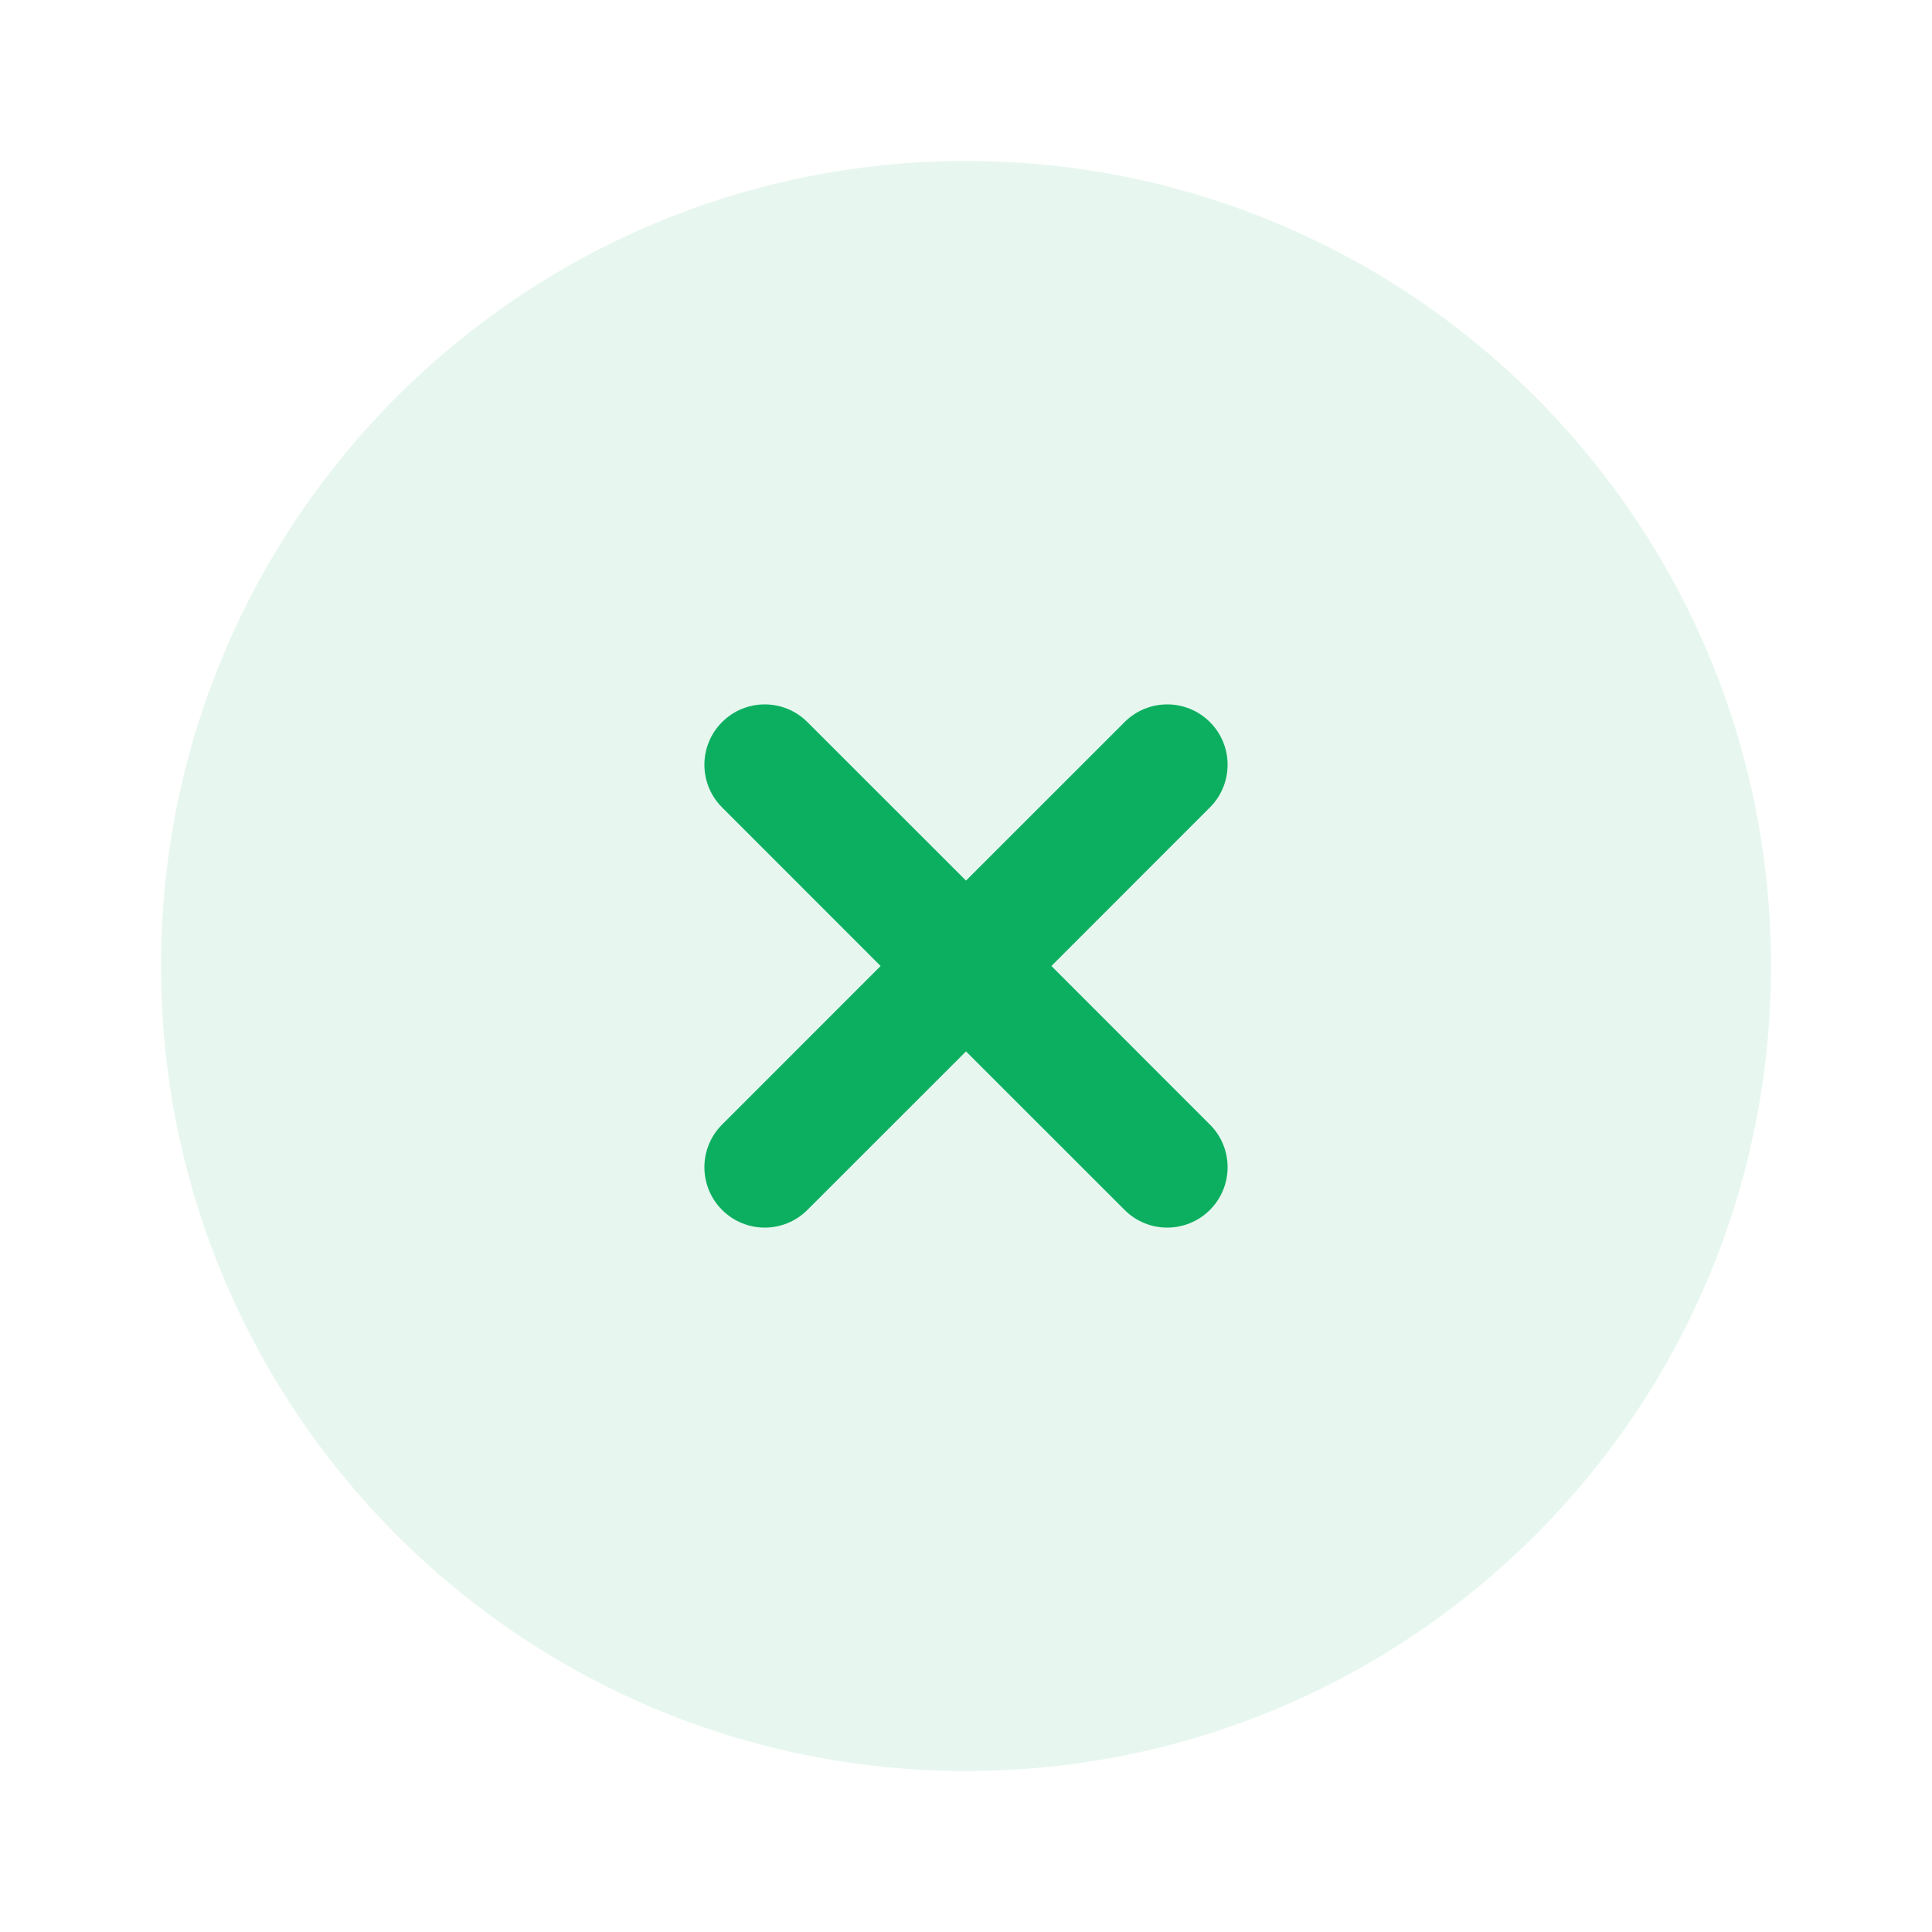
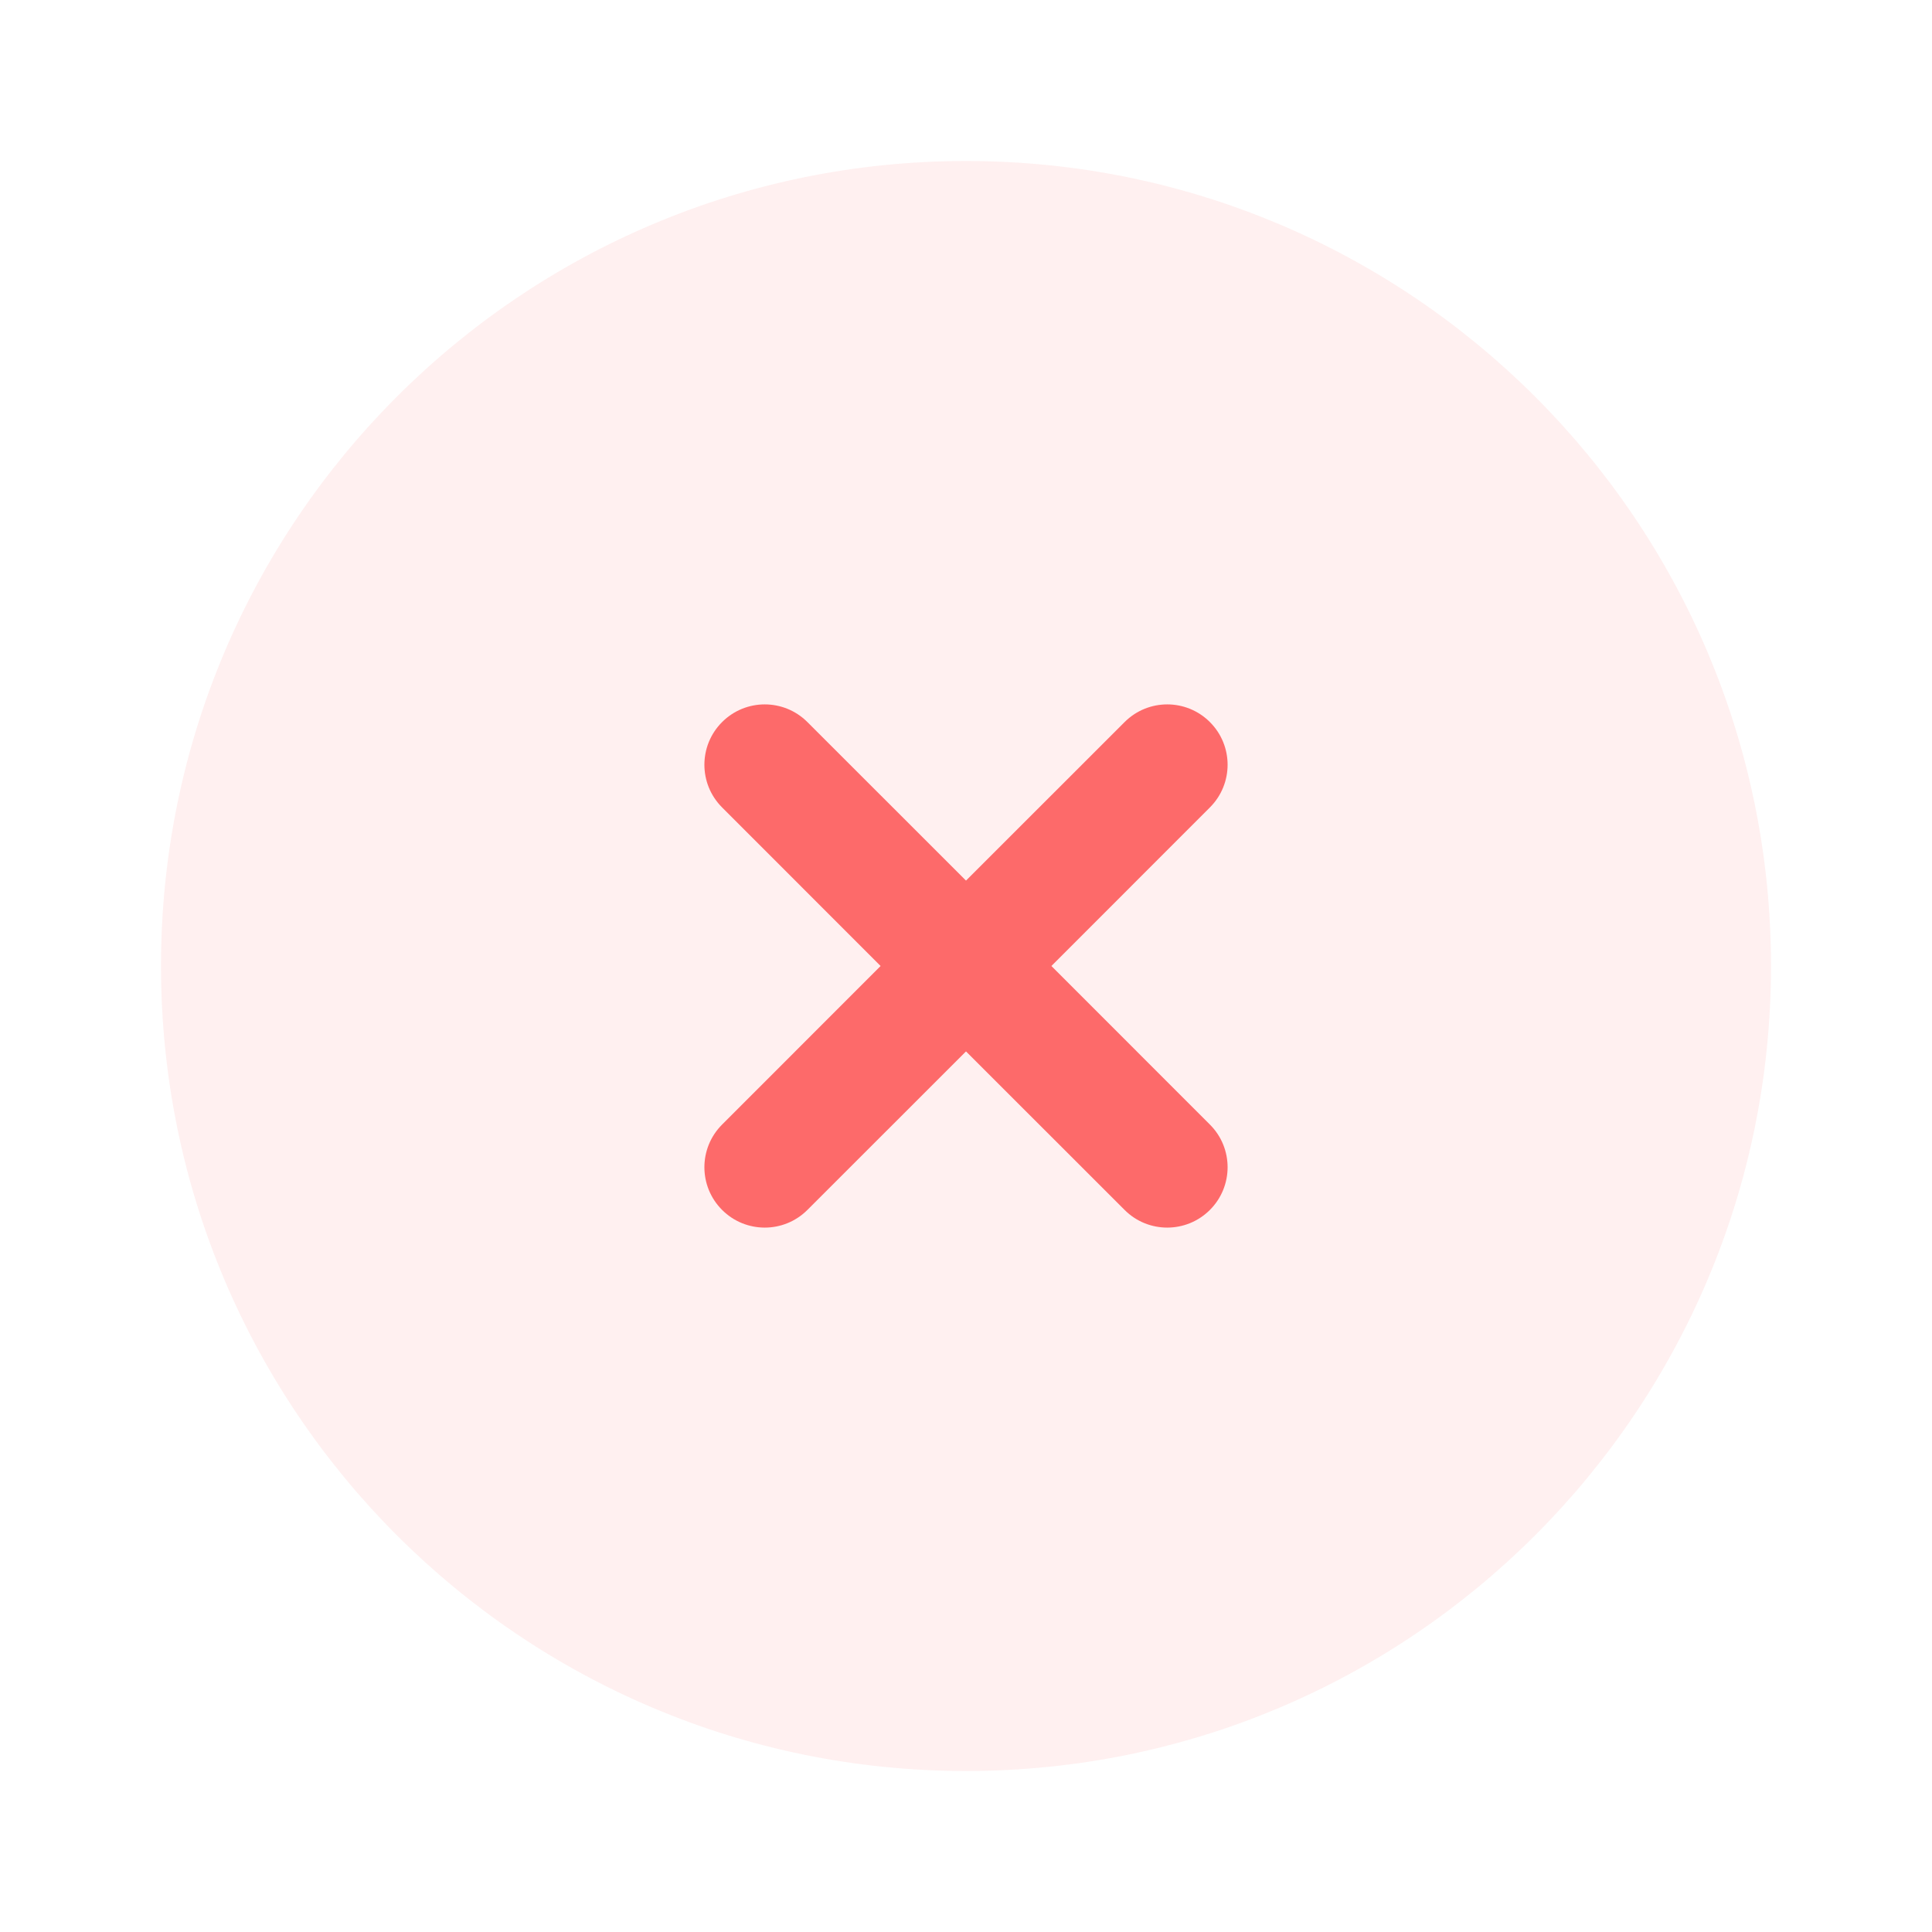
<svg xmlns="http://www.w3.org/2000/svg" width="24" height="24" viewBox="0 0 24 24" fill="none">
-   <path d="M22 12C22 17.523 17.523 22 12 22C6.477 22 2 17.523 2 12C2 6.477 6.477 2 12 2C17.523 2 22 6.477 22 12Z" fill="#E7F7EF" />
-   <path d="M8.97 8.97C9.263 8.677 9.737 8.677 10.03 8.97L12 10.939L13.97 8.97C14.263 8.677 14.737 8.677 15.03 8.97C15.323 9.263 15.323 9.737 15.03 10.03L13.061 12L15.03 13.97C15.323 14.262 15.323 14.737 15.03 15.03C14.737 15.323 14.262 15.323 13.97 15.03L12 13.061L10.03 15.03C9.737 15.323 9.263 15.323 8.97 15.03C8.677 14.737 8.677 14.263 8.97 13.97L10.939 12L8.97 10.03C8.677 9.737 8.677 9.263 8.97 8.97Z" fill="#0CAF60" />
+   <path d="M22 12C22 17.523 17.523 22 12 22C6.477 22 2 17.523 2 12C2 6.477 6.477 2 12 2C17.523 2 22 6.477 22 12Z" fill="#FFF0F0" />
+   <path d="M8.97 8.97C9.263 8.677 9.737 8.677 10.03 8.97L12 10.939L13.97 8.97C14.263 8.677 14.737 8.677 15.03 8.97C15.323 9.263 15.323 9.737 15.03 10.03L13.061 12L15.03 13.97C15.323 14.262 15.323 14.737 15.03 15.03C14.737 15.323 14.262 15.323 13.97 15.03L12 13.061L10.03 15.03C9.737 15.323 9.263 15.323 8.97 15.03C8.677 14.737 8.677 14.263 8.97 13.97L10.939 12L8.97 10.03C8.677 9.737 8.677 9.263 8.97 8.97Z" fill="#FD6A6A" />
</svg>
